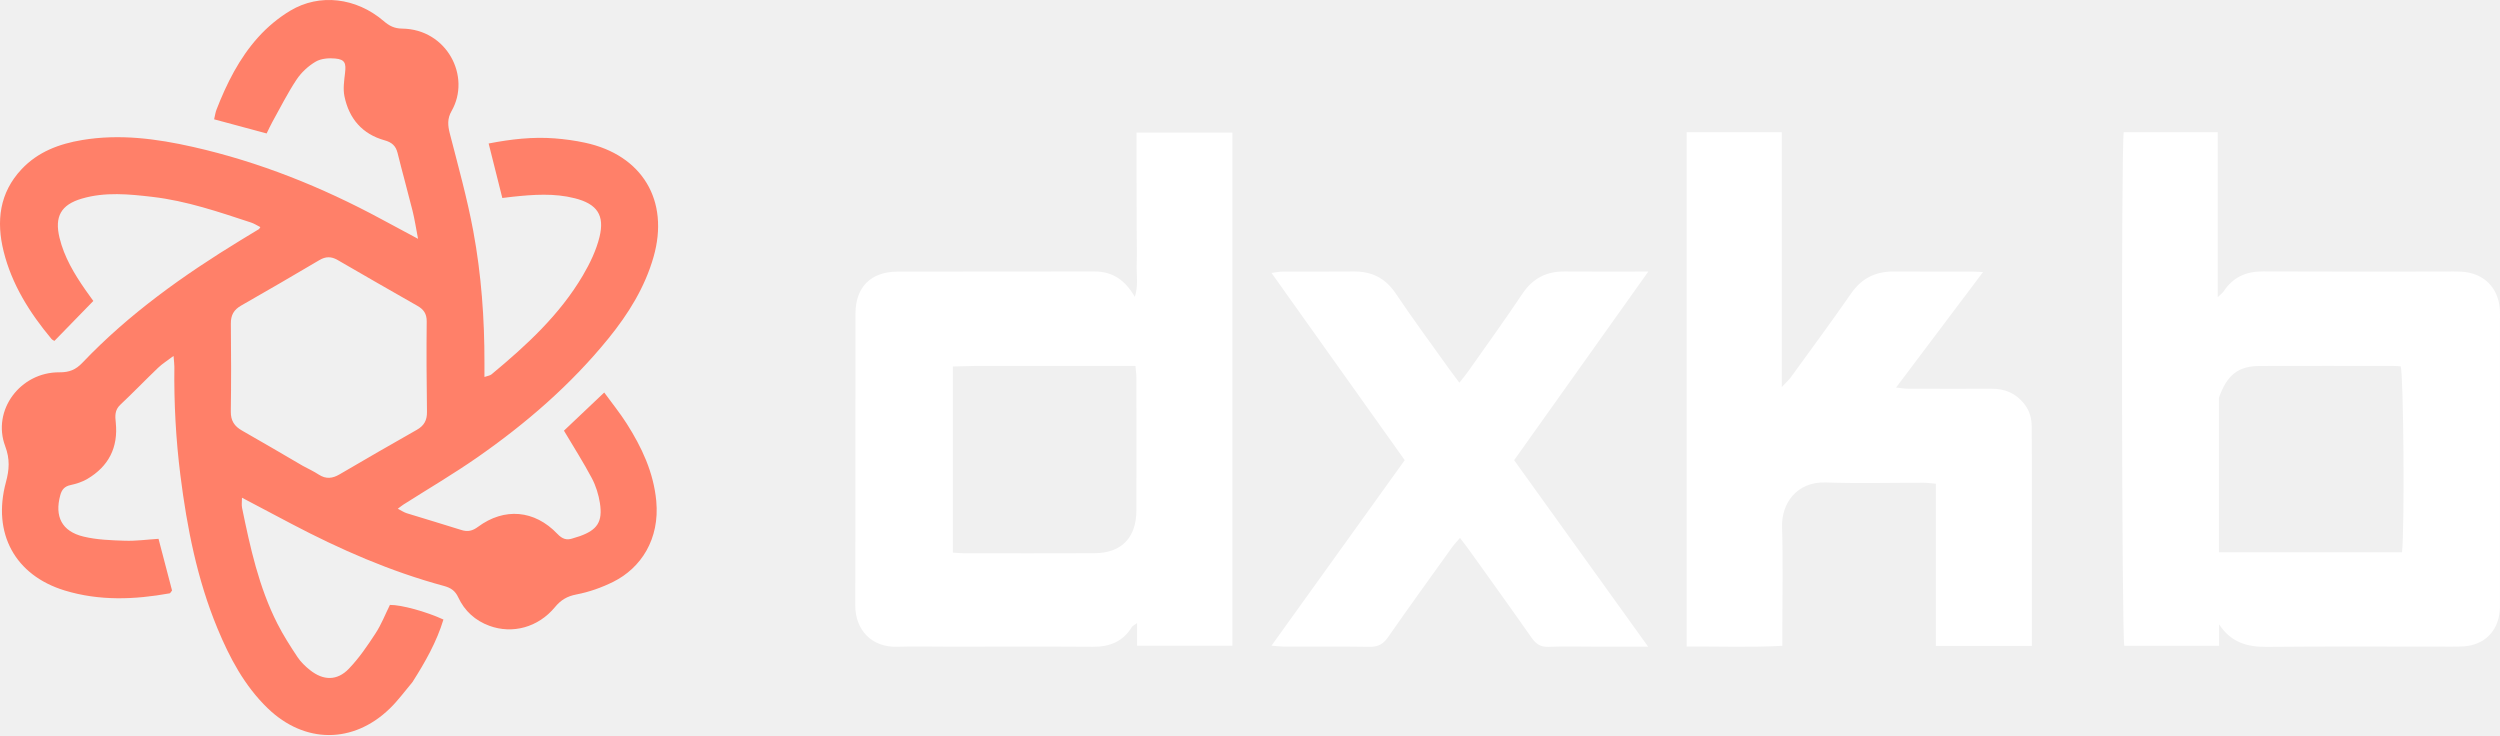
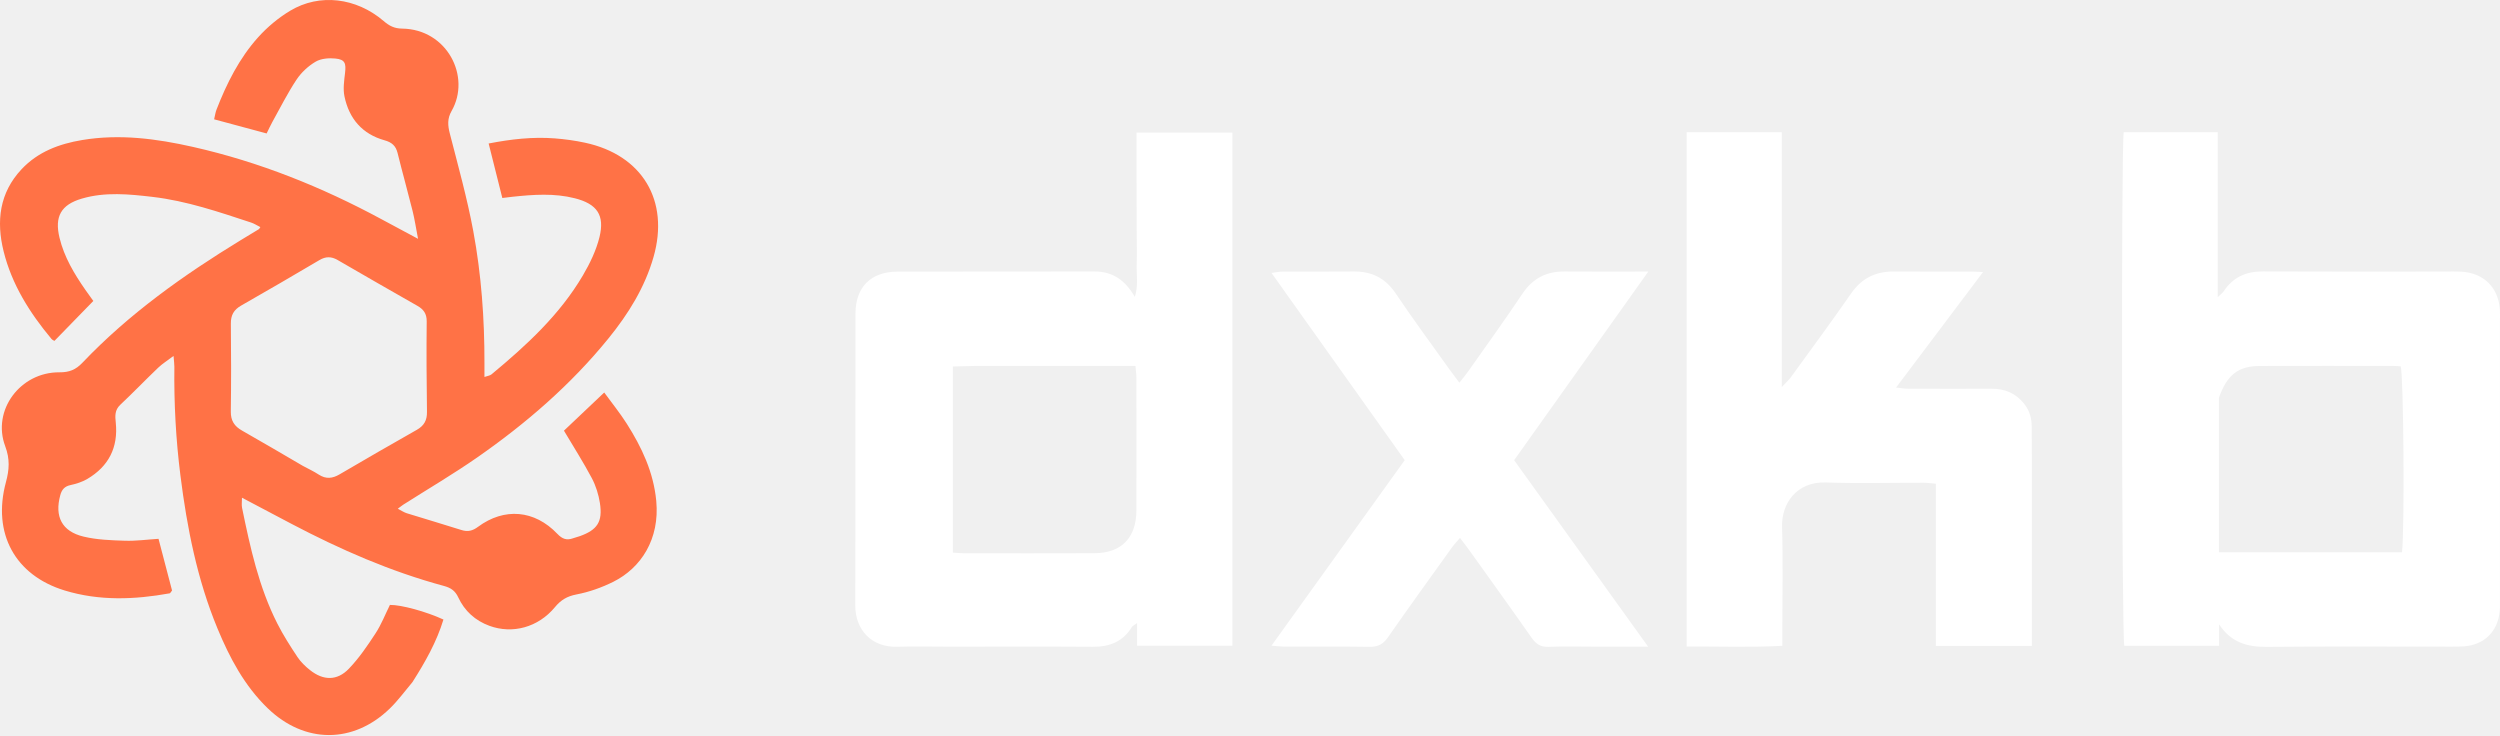
<svg xmlns="http://www.w3.org/2000/svg" version="1.1" id="Layer_1" x="0px" y="0px" enable-background="new 0 0 2946 1938" viewBox="585.01 740.04 1788.57 525.87">
-   <path fill="#FF8069" opacity="1" stroke="none" d=" M880.078,1228.05 C874.486,1234.713 869.735,1241.234 864.04,1246.784 C837.8,1272.353 802.903,1272.215 776.574,1246.787 C759.904,1230.689 749.317,1210.699 740.604,1189.666 C726.087,1154.621 718.828,1117.765 714.1,1080.296 C710.84,1054.461 709.439,1028.552 709.759,1002.53 C709.783,1000.628 709.486,998.721 709.173,994.688 C704.683,998.085 701.149,1000.264 698.214,1003.07 C689.063,1011.82 680.282,1020.962 671.058,1029.633 C667.01,1033.439 667.346,1037.658 667.837,1042.432 C669.654,1060.13 662.756,1073.671 647.494,1082.68 C643.84,1084.836 639.549,1086.208 635.371,1087.1 C631.116,1088.008 629.192,1090.446 628.145,1094.265 C623.939,1109.6 629.257,1120.206 644.772,1123.934 C654.339,1126.233 664.475,1126.575 674.385,1126.899 C682.249,1127.156 690.158,1126.05 698.418,1125.526 C701.856,1138.654 705.034,1150.795 708.1,1162.504 C707.209,1163.59 706.866,1164.445 706.385,1164.531 C681.216,1169.07 656.086,1170.056 631.292,1162.488 C595.8,1151.655 579.354,1121.656 589.25,1085.002 C591.668,1076.046 592.197,1068.503 588.735,1059.265 C579.1,1033.547 599.535,1006.18 627.507,1006.403 C634.46,1006.458 639.155,1004.618 643.928,999.603 C677.269,964.571 716.326,936.837 757.406,911.754 C761.67,909.151 765.959,906.59 770.222,903.987 C770.482,903.828 770.614,903.461 771.278,902.526 C769.005,901.387 766.918,899.999 764.624,899.244 C741.531,891.646 718.45,883.746 694.189,880.908 C677.355,878.939 660.288,877.223 643.58,882.121 C628.663,886.494 623.932,894.953 627.578,910.105 C630.911,923.957 638.116,935.931 646.133,947.478 C648.211,950.469 650.369,953.404 651.77,955.361 C642.352,965.033 633.394,974.233 623.977,983.902 C623.895,983.85 622.567,983.389 621.795,982.464 C606.276,963.851 593.502,943.65 587.597,919.857 C582.243,898.282 584.568,878.015 600.467,861.081 C612.148,848.64 627.3,842.972 643.784,840.221 C670.59,835.747 696.943,839.24 723.044,845.134 C770.463,855.841 815.166,873.786 857.881,896.84 C866.018,901.231 874.177,905.583 884.088,910.899 C882.585,903.101 881.685,896.973 880.195,890.992 C876.734,877.106 872.862,863.323 869.426,849.431 C868.15,844.273 865.222,841.827 860.161,840.423 C844.178,835.987 834.761,824.915 831.454,809.028 C830.345,803.695 831.207,797.825 831.862,792.283 C832.696,785.231 831.812,782.622 824.979,781.915 C820.304,781.431 814.664,781.902 810.779,784.191 C805.504,787.301 800.534,791.92 797.145,797.027 C790.726,806.7 785.499,817.166 779.838,827.336 C778.419,829.885 777.23,832.562 775.77,835.515 C763.082,832.099 750.963,828.835 738.203,825.399 C738.845,822.715 739.116,820.488 739.904,818.463 C747.198,799.717 756.172,781.77 769.657,766.749 C776.228,759.43 784.137,752.821 792.561,747.755 C813.599,735.102 839.883,738.321 859.475,755.081 C863.427,758.461 867.034,760.438 872.631,760.503 C904.877,760.874 922.188,794.867 908.072,819.465 C904.927,824.945 905.346,829.802 906.828,835.576 C912.781,858.773 919.257,881.909 923.613,905.425 C929.381,936.556 931.671,968.158 931.6,999.874 C931.593,1002.847 931.599,1005.82 931.599,1009.732 C933.849,1008.935 935.551,1008.781 936.635,1007.882 C961.601,987.171 985.436,965.308 1002.065,937.007 C1007.066,928.495 1011.538,919.215 1013.887,909.703 C1017.79,893.904 1012.107,885.933 996.304,881.9 C981.52,878.127 966.558,879.234 951.613,880.816 C949.661,881.022 947.716,881.286 944.383,881.691 C941.162,868.854 937.975,856.153 934.6,842.702 C950.747,839.575 966.202,837.831 981.855,839.041 C989.135,839.603 996.44,840.606 1003.576,842.141 C1044.594,850.965 1064.115,883.604 1052.56,923.926 C1046.298,945.776 1034.505,964.685 1020.338,982.136 C993.458,1015.247 961.474,1042.886 926.627,1067.174 C909.432,1079.16 891.293,1089.791 873.593,1101.052 C872.511,1101.74 871.523,1102.578 869.616,1103.998 C872.185,1105.317 873.985,1106.587 875.985,1107.211 C889.012,1111.273 902.116,1115.087 915.119,1119.221 C919.686,1120.673 923.047,1119.865 927.018,1116.93 C945.848,1103.011 967.447,1104.865 983.737,1121.946 C987.364,1125.749 990.501,1126.767 995.059,1125.109 C996.623,1124.541 998.261,1124.176 999.829,1123.617 C1012.327,1119.159 1016.272,1113.302 1014.22,1100.031 C1013.27,1093.887 1011.314,1087.599 1008.411,1082.12 C1002.37,1070.719 995.395,1059.814 988.476,1048.152 C997.532,1039.573 1006.901,1030.698 1017.294,1020.854 C1022.955,1028.622 1028.566,1035.529 1033.309,1042.989 C1044.11,1059.977 1052.567,1077.814 1054.514,1098.402 C1057.104,1125.791 1043.567,1146.419 1023.76,1156.284 C1015.504,1160.396 1006.484,1163.586 997.451,1165.319 C990.692,1166.616 986.283,1169.272 981.974,1174.474 C970.017,1188.913 951.615,1193.823 935.135,1187.76 C924.97,1184.021 917.399,1177.163 912.85,1167.394 C910.664,1162.699 907.582,1160.581 902.586,1159.232 C864.456,1148.936 828.5,1133.195 793.624,1114.854 C782.169,1108.83 770.731,1102.771 758.123,1096.115 C758.123,1099.136 757.764,1101.3 758.177,1103.305 C764.021,1131.72 770.188,1160.08 783.447,1186.197 C787.649,1194.473 792.69,1202.363 797.835,1210.104 C800.187,1213.642 803.427,1216.766 806.779,1219.428 C816.331,1227.014 826.176,1227.23 834.581,1218.482 C841.875,1210.891 847.932,1201.977 853.713,1193.111 C857.859,1186.752 860.648,1179.507 863.966,1172.811 C871.963,1172.69 890.022,1177.588 902.257,1183.278 C897.434,1199.141 889.365,1213.489 880.078,1228.05 M801.692,1073.339 C805.494,1075.398 809.453,1077.217 813.061,1079.575 C818.169,1082.912 822.81,1082.421 827.907,1079.433 C846.264,1068.673 864.7,1058.046 883.209,1047.55 C888.371,1044.623 890.574,1040.775 890.482,1034.732 C890.152,1013.143 890.058,991.545 890.282,969.954 C890.339,964.456 888.021,961.345 883.644,958.849 C864.584,947.982 845.532,937.101 826.568,926.069 C822.045,923.438 818.063,923.441 813.54,926.112 C794.932,937.101 776.261,947.986 757.485,958.685 C752.264,961.66 750.103,965.562 750.168,971.582 C750.396,992.54 750.432,1013.505 750.141,1034.462 C750.051,1040.983 752.684,1044.98 758.131,1048.068 C772.305,1056.104 786.334,1064.392 801.692,1073.339 z" />
+   <path fill="#FF7246" opacity="1" stroke="none" d=" M880.078,1228.05 C874.486,1234.713 869.735,1241.234 864.04,1246.784 C837.8,1272.353 802.903,1272.215 776.574,1246.787 C759.904,1230.689 749.317,1210.699 740.604,1189.666 C726.087,1154.621 718.828,1117.765 714.1,1080.296 C710.84,1054.461 709.439,1028.552 709.759,1002.53 C709.783,1000.628 709.486,998.721 709.173,994.688 C704.683,998.085 701.149,1000.264 698.214,1003.07 C689.063,1011.82 680.282,1020.962 671.058,1029.633 C667.01,1033.439 667.346,1037.658 667.837,1042.432 C669.654,1060.13 662.756,1073.671 647.494,1082.68 C643.84,1084.836 639.549,1086.208 635.371,1087.1 C631.116,1088.008 629.192,1090.446 628.145,1094.265 C623.939,1109.6 629.257,1120.206 644.772,1123.934 C654.339,1126.233 664.475,1126.575 674.385,1126.899 C682.249,1127.156 690.158,1126.05 698.418,1125.526 C701.856,1138.654 705.034,1150.795 708.1,1162.504 C707.209,1163.59 706.866,1164.445 706.385,1164.531 C681.216,1169.07 656.086,1170.056 631.292,1162.488 C595.8,1151.655 579.354,1121.656 589.25,1085.002 C591.668,1076.046 592.197,1068.503 588.735,1059.265 C579.1,1033.547 599.535,1006.18 627.507,1006.403 C634.46,1006.458 639.155,1004.618 643.928,999.603 C677.269,964.571 716.326,936.837 757.406,911.754 C761.67,909.151 765.959,906.59 770.222,903.987 C770.482,903.828 770.614,903.461 771.278,902.526 C769.005,901.387 766.918,899.999 764.624,899.244 C741.531,891.646 718.45,883.746 694.189,880.908 C677.355,878.939 660.288,877.223 643.58,882.121 C628.663,886.494 623.932,894.953 627.578,910.105 C630.911,923.957 638.116,935.931 646.133,947.478 C648.211,950.469 650.369,953.404 651.77,955.361 C642.352,965.033 633.394,974.233 623.977,983.902 C623.895,983.85 622.567,983.389 621.795,982.464 C606.276,963.851 593.502,943.65 587.597,919.857 C582.243,898.282 584.568,878.015 600.467,861.081 C612.148,848.64 627.3,842.972 643.784,840.221 C670.59,835.747 696.943,839.24 723.044,845.134 C770.463,855.841 815.166,873.786 857.881,896.84 C866.018,901.231 874.177,905.583 884.088,910.899 C882.585,903.101 881.685,896.973 880.195,890.992 C876.734,877.106 872.862,863.323 869.426,849.431 C868.15,844.273 865.222,841.827 860.161,840.423 C844.178,835.987 834.761,824.915 831.454,809.028 C830.345,803.695 831.207,797.825 831.862,792.283 C832.696,785.231 831.812,782.622 824.979,781.915 C820.304,781.431 814.664,781.902 810.779,784.191 C805.504,787.301 800.534,791.92 797.145,797.027 C790.726,806.7 785.499,817.166 779.838,827.336 C778.419,829.885 777.23,832.562 775.77,835.515 C763.082,832.099 750.963,828.835 738.203,825.399 C738.845,822.715 739.116,820.488 739.904,818.463 C747.198,799.717 756.172,781.77 769.657,766.749 C776.228,759.43 784.137,752.821 792.561,747.755 C813.599,735.102 839.883,738.321 859.475,755.081 C863.427,758.461 867.034,760.438 872.631,760.503 C904.877,760.874 922.188,794.867 908.072,819.465 C904.927,824.945 905.346,829.802 906.828,835.576 C912.781,858.773 919.257,881.909 923.613,905.425 C929.381,936.556 931.671,968.158 931.6,999.874 C931.593,1002.847 931.599,1005.82 931.599,1009.732 C933.849,1008.935 935.551,1008.781 936.635,1007.882 C961.601,987.171 985.436,965.308 1002.065,937.007 C1007.066,928.495 1011.538,919.215 1013.887,909.703 C1017.79,893.904 1012.107,885.933 996.304,881.9 C981.52,878.127 966.558,879.234 951.613,880.816 C949.661,881.022 947.716,881.286 944.383,881.691 C941.162,868.854 937.975,856.153 934.6,842.702 C950.747,839.575 966.202,837.831 981.855,839.041 C989.135,839.603 996.44,840.606 1003.576,842.141 C1044.594,850.965 1064.115,883.604 1052.56,923.926 C1046.298,945.776 1034.505,964.685 1020.338,982.136 C993.458,1015.247 961.474,1042.886 926.627,1067.174 C909.432,1079.16 891.293,1089.791 873.593,1101.052 C872.511,1101.74 871.523,1102.578 869.616,1103.998 C872.185,1105.317 873.985,1106.587 875.985,1107.211 C889.012,1111.273 902.116,1115.087 915.119,1119.221 C919.686,1120.673 923.047,1119.865 927.018,1116.93 C945.848,1103.011 967.447,1104.865 983.737,1121.946 C987.364,1125.749 990.501,1126.767 995.059,1125.109 C996.623,1124.541 998.261,1124.176 999.829,1123.617 C1012.327,1119.159 1016.272,1113.302 1014.22,1100.031 C1013.27,1093.887 1011.314,1087.599 1008.411,1082.12 C1002.37,1070.719 995.395,1059.814 988.476,1048.152 C997.532,1039.573 1006.901,1030.698 1017.294,1020.854 C1022.955,1028.622 1028.566,1035.529 1033.309,1042.989 C1044.11,1059.977 1052.567,1077.814 1054.514,1098.402 C1057.104,1125.791 1043.567,1146.419 1023.76,1156.284 C1015.504,1160.396 1006.484,1163.586 997.451,1165.319 C990.692,1166.616 986.283,1169.272 981.974,1174.474 C970.017,1188.913 951.615,1193.823 935.135,1187.76 C924.97,1184.021 917.399,1177.163 912.85,1167.394 C910.664,1162.699 907.582,1160.581 902.586,1159.232 C864.456,1148.936 828.5,1133.195 793.624,1114.854 C782.169,1108.83 770.731,1102.771 758.123,1096.115 C758.123,1099.136 757.764,1101.3 758.177,1103.305 C764.021,1131.72 770.188,1160.08 783.447,1186.197 C787.649,1194.473 792.69,1202.363 797.835,1210.104 C800.187,1213.642 803.427,1216.766 806.779,1219.428 C816.331,1227.014 826.176,1227.23 834.581,1218.482 C841.875,1210.891 847.932,1201.977 853.713,1193.111 C857.859,1186.752 860.648,1179.507 863.966,1172.811 C871.963,1172.69 890.022,1177.588 902.257,1183.278 C897.434,1199.141 889.365,1213.489 880.078,1228.05 M801.692,1073.339 C805.494,1075.398 809.453,1077.217 813.061,1079.575 C818.169,1082.912 822.81,1082.421 827.907,1079.433 C846.264,1068.673 864.7,1058.046 883.209,1047.55 C888.371,1044.623 890.574,1040.775 890.482,1034.732 C890.152,1013.143 890.058,991.545 890.282,969.954 C890.339,964.456 888.021,961.345 883.644,958.849 C864.584,947.982 845.532,937.101 826.568,926.069 C822.045,923.438 818.063,923.441 813.54,926.112 C794.932,937.101 776.261,947.986 757.485,958.685 C752.264,961.66 750.103,965.562 750.168,971.582 C750.396,992.54 750.432,1013.505 750.141,1034.462 C750.051,1040.983 752.684,1044.98 758.131,1048.068 C772.305,1056.104 786.334,1064.392 801.692,1073.339 z" />
  <path fill="#FFFFFF" opacity="1" stroke="none" d=" M1264,1202.685 C1251.007,1202.682 1239.004,1202.368 1227.023,1202.749 C1208.332,1203.342 1196.841,1190.402 1196.892,1173.117 C1197.1,1103.49 1196.874,1033.861 1197.056,964.234 C1197.106,945.334 1208.153,934.44 1227.032,934.371 C1274.005,934.198 1320.98,934.404 1367.953,934.259 C1381.053,934.219 1389.989,940.49 1396.924,952.469 C1399.506,944.18 1398.013,936.716 1398.243,929.427 C1398.495,921.44 1398.262,913.438 1398.24,905.442 C1398.219,897.78 1398.197,890.117 1398.175,882.455 C1398.152,874.459 1398.12,866.464 1398.108,858.468 C1398.096,850.849 1398.105,843.229 1398.105,834.89 C1421.17,834.89 1443.608,834.89 1466.696,834.89 C1466.696,957.113 1466.696,1079.228 1466.696,1202.014 C1444.165,1202.014 1421.669,1202.014 1398.497,1202.014 C1398.497,1197.015 1398.497,1192.126 1398.497,1185.802 C1396.503,1187.279 1395.332,1187.74 1394.808,1188.597 C1388.411,1199.066 1378.905,1202.84 1366.943,1202.759 C1332.964,1202.53 1298.981,1202.683 1264,1202.685 M1283.105,1001.832 C1277.607,1001.967 1272.109,1002.103 1266.731,1002.235 C1266.731,1047.289 1266.731,1091.096 1266.731,1135.405 C1269.552,1135.58 1271.81,1135.839 1274.068,1135.841 C1305.372,1135.867 1336.677,1135.967 1367.979,1135.817 C1387.324,1135.725 1397.957,1124.818 1398.021,1105.169 C1398.124,1073.532 1398.066,1041.895 1398.025,1010.259 C1398.021,1007.706 1397.622,1005.154 1397.342,1001.832 C1359.546,1001.832 1322.314,1001.832 1283.105,1001.832 z" />
  <path fill="#FFFFFF" opacity="1" stroke="none" d=" M2331.908,934.316 C2337.223,934.332 2341.565,934.167 2345.886,934.398 C2361.902,935.251 2372.542,945.816 2373.49,961.699 C2373.629,964.025 2373.55,966.364 2373.55,968.697 C2373.554,1035.353 2373.557,1102.009 2373.548,1168.665 C2373.548,1171.663 2373.643,1174.682 2373.337,1177.655 C2371.861,1191.98 2362.219,1201.361 2347.904,1202.455 C2344.919,1202.683 2341.91,1202.664 2338.913,1202.665 C2294.919,1202.677 2250.924,1202.398 2206.935,1202.831 C2192.816,1202.969 2181.206,1199.779 2172.614,1186.705 C2172.614,1191.618 2172.614,1196.53 2172.614,1202.058 C2149.209,1202.058 2127.025,1202.058 2104.794,1202.058 C2102.954,1195.239 2102.468,846.147 2104.382,834.632 C2126.511,834.632 2148.697,834.632 2171.634,834.632 C2171.634,873.594 2171.634,912.101 2171.634,952.657 C2174.013,950.324 2175.197,949.501 2175.938,948.384 C2182.606,938.338 2191.931,934.165 2203.947,934.229 C2246.272,934.455 2288.599,934.316 2331.908,934.316 M2172.493,1024.565 C2172.493,1061.377 2172.493,1098.189 2172.493,1135.141 C2216.806,1135.141 2260.188,1135.141 2303.486,1135.141 C2305.415,1117.051 2304.624,1009.162 2302.539,1002.115 C2300.96,1002.025 2299.315,1001.85 2297.67,1001.85 C2265.719,1001.834 2233.768,1001.765 2201.817,1001.871 C2186.472,1001.922 2178.428,1007.922 2172.493,1024.565 z" />
  <path fill="#FFFFFF" opacity="1" stroke="none" d=" M2038.682,1074.014 C2038.682,1117.237 2038.682,1159.463 2038.682,1202.175 C2015.511,1202.175 1993.325,1202.175 1970,1202.175 C1970,1163.443 1970,1125.007 1970,1086.099 C1966.348,1085.804 1963.782,1085.422 1961.216,1085.417 C1937.891,1085.373 1914.545,1086.01 1891.248,1085.214 C1870.227,1084.496 1859.428,1100.444 1859.942,1117.073 C1860.703,1141.707 1860.137,1166.382 1860.135,1191.039 C1860.135,1194.35 1860.135,1197.661 1860.135,1202.069 C1837.243,1203.333 1814.832,1202.442 1791.705,1202.572 C1791.705,1079.602 1791.705,957.238 1791.705,834.612 C1814.432,834.612 1836.637,834.612 1859.752,834.612 C1859.752,894.836 1859.752,954.628 1859.752,1016.932 C1863.006,1013.447 1864.837,1011.856 1866.224,1009.944 C1880.695,989.985 1895.355,970.155 1909.41,949.906 C1916.987,938.991 1926.964,934.203 1939.914,934.288 C1958.573,934.41 1977.234,934.312 1995.893,934.331 C1997.759,934.333 1999.625,934.493 2003.721,934.683 C1982.52,962.839 1962.428,989.52 1941.512,1017.296 C1945.109,1017.667 1947.533,1018.125 1949.958,1018.133 C1969.95,1018.194 1989.943,1018.219 2009.935,1018.155 C2019.547,1018.124 2027.383,1021.468 2033.371,1029.201 C2037.037,1033.935 2038.486,1039.242 2038.555,1045.03 C2038.668,1054.358 2038.647,1063.688 2038.682,1074.014 z" />
  <path fill="#FFFFFF" opacity="1" stroke="none" d=" M1725.999,1202.677 C1714.333,1202.676 1703.652,1202.337 1693.008,1202.811 C1687.246,1203.068 1683.926,1200.828 1680.758,1196.3 C1666.047,1175.276 1651.037,1154.463 1636.11,1133.591 C1634.192,1130.909 1632.137,1128.326 1629.523,1124.876 C1627.328,1127.466 1625.363,1129.484 1623.74,1131.748 C1608.399,1153.143 1592.979,1174.484 1577.922,1196.078 C1574.493,1200.997 1570.724,1202.896 1564.765,1202.801 C1544.438,1202.478 1524.103,1202.699 1503.771,1202.651 C1501.204,1202.645 1498.638,1202.276 1494.664,1201.965 C1526.834,1157.178 1558.263,1113.422 1589.99,1069.252 C1558.322,1024.749 1526.9,980.591 1494.678,935.309 C1498.155,934.858 1500.252,934.356 1502.351,934.348 C1519.35,934.285 1536.35,934.453 1553.347,934.269 C1566.368,934.129 1576.148,938.966 1583.607,950.084 C1596.043,968.617 1609.351,986.566 1622.312,1004.746 C1624.234,1007.442 1626.267,1010.06 1629.077,1013.824 C1631.395,1010.872 1633.43,1008.51 1635.216,1005.972 C1648.26,987.442 1661.571,969.089 1674.144,950.244 C1681.543,939.154 1691.324,934.167 1704.367,934.273 C1723.608,934.43 1742.852,934.314 1764.261,934.314 C1731.642,980.167 1700.086,1024.526 1668.257,1069.268 C1699.982,1113.419 1731.451,1157.213 1764.12,1202.677 C1750.683,1202.677 1738.841,1202.677 1725.999,1202.677 z" />
</svg>
